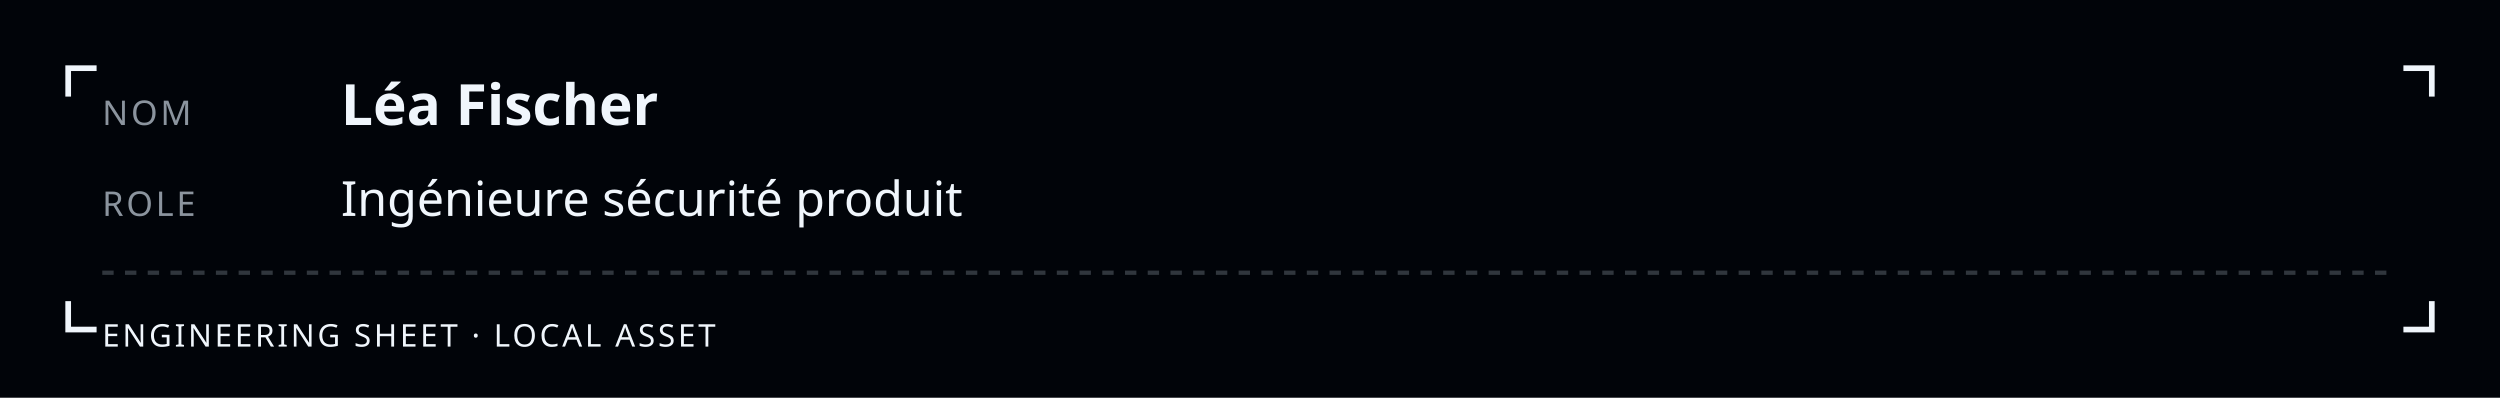
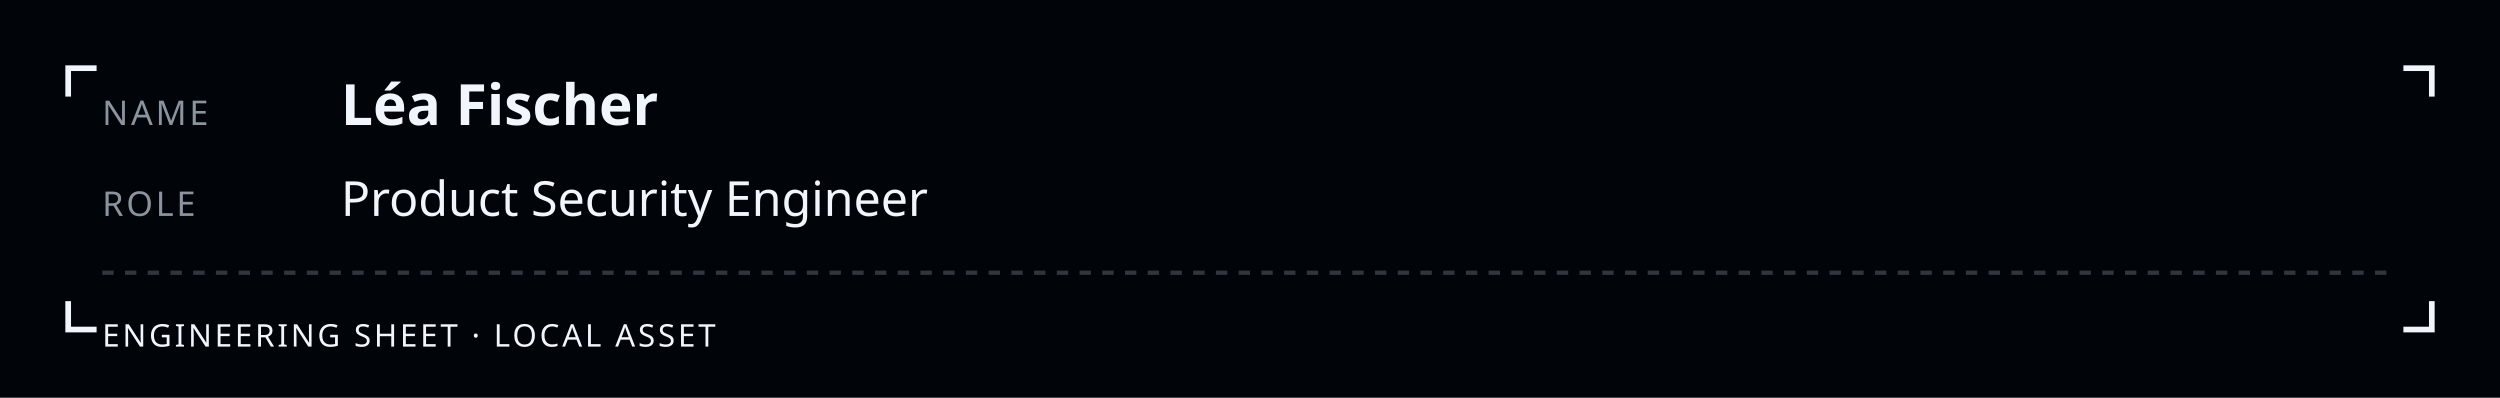
<svg xmlns="http://www.w3.org/2000/svg" width="880" height="140" viewBox="0 0 880 140" role="img">
  <rect width="880" height="140" fill="#010409" />
  <path d="M 24 34 L 24 24 L 34 24" fill="none" stroke="#f0f6fc" stroke-width="2" />
  <path d="M 856 34 L 856 24 L 846 24" fill="none" stroke="#f0f6fc" stroke-width="2" />
  <path d="M 24 106 L 24 116 L 34 116" fill="none" stroke="#f0f6fc" stroke-width="2" />
  <path d="M 856 106 L 856 116 L 846 116" fill="none" stroke="#f0f6fc" stroke-width="2" />
-   <text x="36" y="44" fill="#8b949e" font-family="ui-sans-serif, system-ui, sans-serif" font-size="12" letter-spacing="1">NOM</text>
+   <text x="36" y="44" fill="#8b949e" font-family="ui-sans-serif, system-ui, sans-serif" font-size="12" letter-spacing="1">NAME</text>
  <text x="120" y="44" fill="#f0f6fc" font-family="ui-sans-serif, system-ui, sans-serif" font-size="20" font-weight="bold">Léa Fischer</text>
  <text x="36" y="76" fill="#8b949e" font-family="ui-sans-serif, system-ui, sans-serif" font-size="12" letter-spacing="1">ROLE</text>
-   <text x="120" y="76" fill="#f0f6fc" font-family="ui-sans-serif, system-ui, sans-serif" font-size="17">Ingénieure sécurité produit</text>
+   <text x="120" y="76" fill="#f0f6fc" font-family="ui-sans-serif, system-ui, sans-serif" font-size="17">Product Security Engineer</text>
  <line x1="36" y1="96" x2="844" y2="96" stroke="#30363d" stroke-width="1.5" stroke-dasharray="4 4" />
  <text x="36" y="122" fill="#f0f6fc" font-family="ui-sans-serif, system-ui, sans-serif" font-size="11" letter-spacing="1">ENGINEERING SHEET · LOCAL ASSET</text>
</svg>
